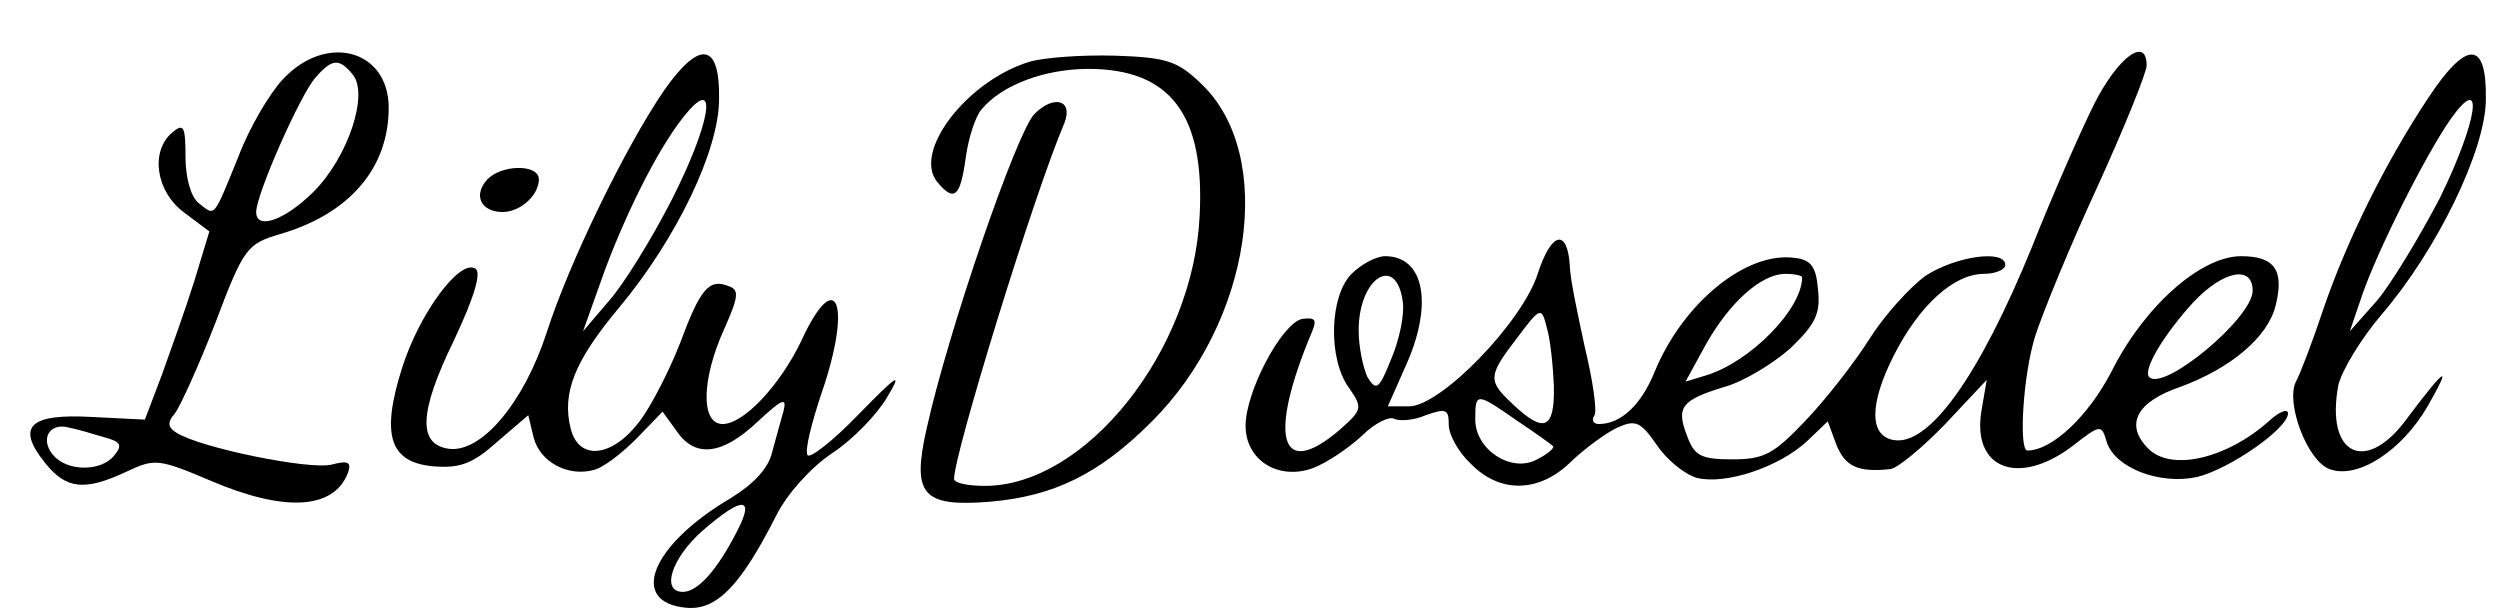
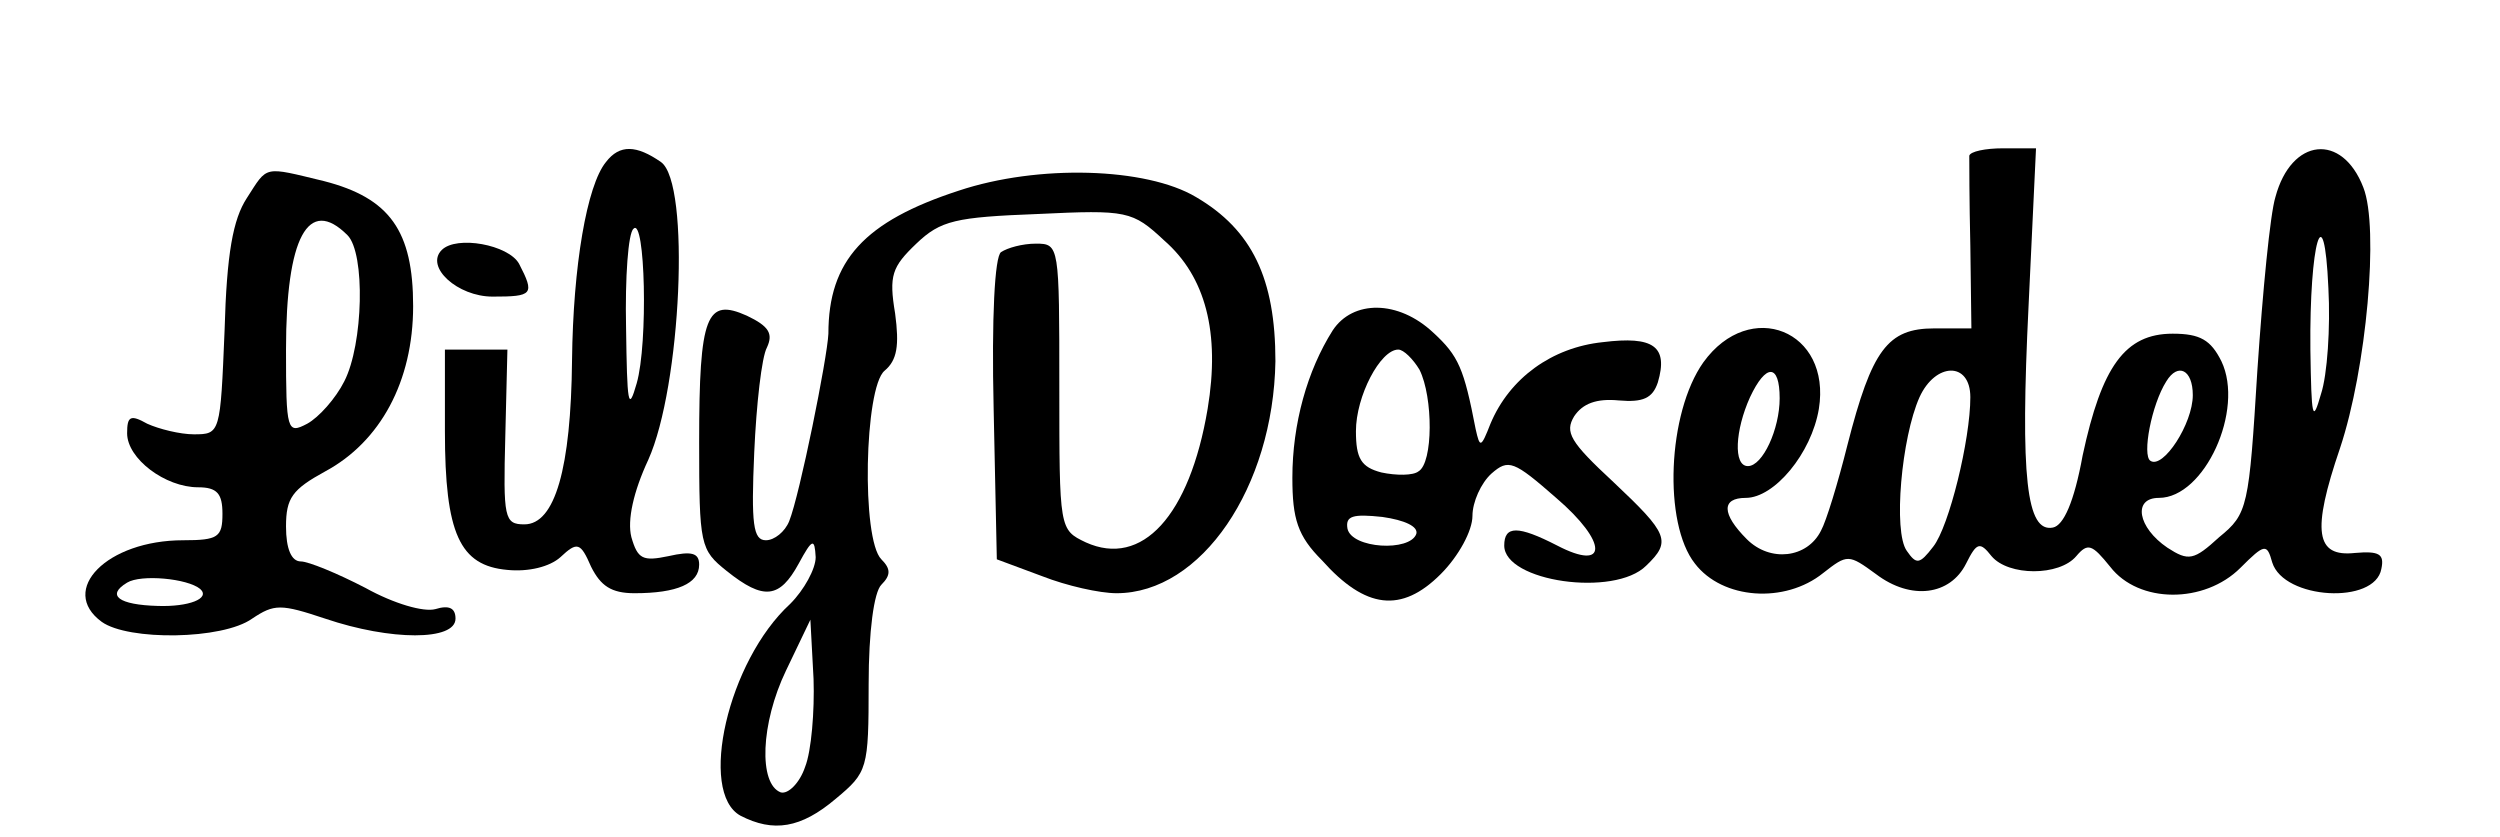
- <svg xmlns="http://www.w3.org/2000/svg" version="1.0" width="283pt" height="69pt" viewBox="0 0 283 69" preserveAspectRatio="xMidYMid meet">
-   <g transform="translate(0,69) scale(0.1,-0.1)" fill="#000000" stroke="none">
-     <path d="M320 600 c-15 -16 -38 -55 -50 -87 -29 -71 -26 -68 -45 -53 -9 7 -15 29 -15 52 0 35 -2 39 -15 28 -25 -21 -19 -67 14 -91 l28 -21 -17 -56 c-10 -32 -27 -79 -37 -107 l-19 -50 -60 3 c-71 4 -86 -11 -53 -52 24 -30 45 -32 92 -10 32 15 36 15 95 -10 84 -36 140 -33 156 9 4 12 0 14 -19 9 -25 -6 -148 19 -175 36 -10 6 -11 12 -2 22 6 8 27 54 46 103 32 85 36 89 73 100 79 23 123 75 123 143 0 66 -71 85 -120 32z m79 6 c19 -22 -5 -94 -44 -133 -32 -32 -65 -44 -65 -23 0 20 50 133 67 152 19 22 27 22 42 4z m-281 -411 c19 -5 21 -9 11 -21 -15 -18 -53 -18 -69 1 -15 18 -4 37 18 31 10 -2 27 -7 40 -11z" />
-     <path d="M752 588 c-44 -64 -108 -196 -133 -274 -26 -80 -74 -137 -111 -132 -35 5 -34 41 6 123 24 51 31 77 24 81 -18 11 -64 -52 -83 -113 -24 -76 -14 -107 37 -111 29 -2 43 3 71 28 l35 30 6 -25 c7 -28 39 -45 68 -37 10 2 31 18 48 35 l30 31 16 -22 c21 -31 52 -27 92 11 27 25 33 28 29 12 -3 -11 -9 -32 -13 -47 -4 -18 -21 -36 -47 -52 -90 -53 -116 -118 -50 -124 34 -3 61 24 102 105 12 24 39 54 63 70 23 15 51 44 62 63 18 30 13 27 -33 -20 -29 -30 -55 -50 -57 -45 -3 6 5 37 16 70 35 101 17 146 -23 59 -24 -50 -65 -94 -89 -94 -25 0 -24 51 2 108 16 36 17 44 5 48 -22 9 -32 -2 -55 -64 -12 -31 -33 -72 -46 -89 -31 -41 -69 -45 -78 -8 -10 40 4 76 55 137 65 78 113 178 113 236 1 64 -22 67 -62 10z m9 -123 c-23 -45 -55 -97 -72 -116 l-29 -34 25 70 c27 72 65 146 94 179 34 39 24 -16 -18 -99z m73 -377 c-22 -43 -44 -68 -61 -68 -25 0 -13 38 22 69 46 40 60 39 39 -1z" />
-     <path d="M1165 620 c-71 -22 -132 -102 -104 -136 19 -23 26 -17 32 26 3 23 11 48 18 56 23 28 72 46 121 46 93 0 132 -52 126 -166 -7 -153 -129 -306 -243 -306 -19 0 -35 3 -35 8 0 28 90 321 125 403 10 26 -12 32 -34 10 -20 -20 -98 -247 -122 -356 -17 -75 -5 -89 71 -83 72 6 124 31 183 90 114 113 142 302 57 383 -27 26 -39 30 -98 32 -37 1 -80 -2 -97 -7z" />
-     <path d="M2371 573 c-16 -32 -48 -105 -71 -163 -60 -147 -117 -226 -157 -218 -27 5 -27 41 1 96 29 57 68 92 102 92 13 0 24 5 24 10 0 18 -56 10 -90 -12 -18 -13 -47 -45 -64 -72 -17 -27 -50 -69 -72 -92 -36 -38 -47 -44 -83 -44 -35 0 -43 4 -51 26 -13 33 -7 41 42 56 22 6 56 27 75 44 28 27 34 39 31 66 -2 26 -8 34 -26 36 -55 8 -127 -51 -159 -129 -15 -37 -38 -59 -63 -59 -6 0 -9 4 -5 10 3 5 -2 40 -11 77 -8 37 -17 79 -17 93 -3 42 -21 37 -36 -9 -17 -55 -110 -151 -146 -151 l-24 0 19 43 c33 71 23 127 -22 127 -10 0 -27 -9 -38 -20 -25 -25 -27 -96 -3 -129 16 -23 15 -25 -11 -48 -67 -57 -81 -8 -31 111 6 14 4 17 -11 15 -23 -5 -64 -82 -64 -121 0 -39 37 -62 76 -48 16 6 41 23 56 37 14 14 31 22 36 19 6 -3 22 -2 36 4 23 8 26 7 26 -11 0 -11 11 -31 25 -44 33 -34 78 -33 114 3 16 15 39 32 52 38 20 9 26 7 44 -19 11 -17 32 -34 46 -38 32 -8 93 12 125 42 l23 22 10 -27 c10 -24 24 -31 61 -27 8 1 36 24 62 51 l47 50 -6 -35 c-11 -66 42 -86 103 -40 32 25 33 25 39 4 10 -29 60 -48 102 -39 37 9 103 55 103 72 0 6 -10 2 -22 -9 -47 -42 -110 -57 -136 -31 -27 27 -14 53 36 70 57 21 99 56 108 92 10 40 -1 56 -39 56 -46 0 -110 -57 -147 -131 -26 -50 -67 -89 -95 -89 -10 0 -5 86 9 130 8 25 39 101 70 168 31 68 56 130 56 138 0 33 -32 10 -59 -43z m-783 -225 c2 -14 -4 -43 -13 -64 -14 -35 -17 -37 -27 -21 -5 11 -10 34 -10 53 0 60 43 87 50 32z m452 28 c0 -36 -59 -96 -109 -111 l-23 -7 23 42 c27 48 63 80 90 80 11 0 19 -2 19 -4z m510 -15 c0 -31 -100 -114 -117 -98 -8 8 17 49 50 85 34 36 67 42 67 13z m-791 -108 c1 -49 -11 -54 -46 -21 -29 27 -29 32 4 75 27 36 28 36 34 12 4 -13 7 -43 8 -66z m-42 -39 c21 -14 39 -27 41 -29 2 -2 -6 -9 -18 -15 -29 -16 -70 11 -70 45 0 31 1 31 47 -1z" />
-     <path d="M2748 578 c-47 -71 -91 -159 -118 -238 -12 -36 -26 -73 -31 -82 -12 -24 13 -90 38 -99 32 -12 82 21 111 71 28 49 21 45 -22 -12 -47 -66 -94 -44 -79 36 4 17 26 53 49 80 62 72 118 186 118 244 1 67 -22 67 -66 0z m14 -112 c-23 -44 -55 -97 -71 -116 l-31 -35 14 41 c17 50 72 159 100 199 39 55 31 -1 -12 -89z" />
-     <path d="M550 485 c-14 -17 -5 -35 19 -35 20 0 41 19 41 37 0 18 -45 17 -60 -2z" />
+ <svg xmlns="http://www.w3.org/2000/svg" version="1.0" width="236pt" height="79pt" viewBox="0 0 236 79" preserveAspectRatio="xMidYMid meet">
+   <g transform="translate(0,79) scale(0.1,-0.1)" fill="#000000" stroke="none">
+     <path d="M572 637 c-18 -22 -31 -98 -32 -187 -1 -102 -16 -155 -45 -155 -19 0 -20 6 -18 83 l2 82 -29 0 -30 0 0 -77 c0 -97 14 -127 59 -131 20 -2 40 3 50 12 16 15 19 14 29 -9 9 -18 19 -25 41 -25 40 0 61 9 61 27 0 11 -7 13 -29 8 -24 -5 -29 -3 -35 18 -4 16 2 43 16 73 31 69 40 261 12 281 -23 16 -39 17 -52 0z m29 -209 c-8 -28 -9 -19 -10 53 -1 47 2 89 7 93 11 12 14 -108 3 -146z" />
+     <path d="M1859 643 c0 -5 0 -43 1 -85 l1 -78 -35 0 c-44 0 -59 -20 -82 -110 -9 -36 -20 -72 -25 -81 -13 -26 -48 -30 -70 -8 -24 24 -24 39 -1 39 27 0 62 42 69 84 12 74 -65 105 -109 44 -34 -48 -38 -152 -8 -190 26 -34 85 -38 121 -9 23 18 24 18 50 -1 33 -25 70 -20 85 10 10 20 13 21 24 7 16 -19 64 -19 80 0 11 13 15 11 32 -10 27 -35 89 -35 123 -1 23 23 25 23 30 5 11 -35 97 -40 103 -6 3 14 -2 17 -25 15 -37 -4 -41 20 -14 99 25 75 37 208 22 246 -20 52 -68 47 -83 -9 -5 -16 -12 -89 -17 -163 -8 -130 -9 -136 -36 -158 -24 -22 -29 -23 -49 -10 -28 19 -33 47 -8 47 43 0 81 83 59 129 -10 20 -20 26 -46 26 -45 0 -67 -31 -85 -115 -8 -44 -18 -66 -28 -68 -25 -5 -31 47 -23 210 l7 148 -31 0 c-17 0 -31 -3 -32 -7z m332 -225 c-8 -28 -9 -23 -10 42 -1 101 13 149 17 58 2 -37 -1 -82 -7 -100z m-511 -4 c0 -29 -16 -64 -30 -64 -14 0 -12 34 2 65 15 32 28 32 28 -1z m180 1 c0 -40 -20 -122 -35 -141 -13 -17 -16 -17 -25 -4 -13 18 -5 107 12 145 15 33 48 34 48 0z m210 2 c0 -27 -28 -70 -40 -62 -8 5 1 53 15 75 11 18 25 11 25 -13z" />
+     <path d="M233 603 c-13 -20 -19 -52 -21 -125 -4 -97 -4 -98 -29 -98 -13 0 -33 5 -44 10 -16 9 -19 7 -19 -9 0 -24 36 -51 67 -51 18 0 23 -6 23 -25 0 -22 -4 -25 -37 -25 -72 0 -118 -47 -77 -77 25 -18 114 -17 142 3 21 14 27 14 69 0 62 -21 123 -21 123 0 0 10 -6 13 -19 9 -11 -3 -39 5 -66 20 -27 14 -54 25 -61 25 -9 0 -14 12 -14 33 0 27 6 35 37 52 52 28 83 85 83 156 0 71 -22 102 -84 118 -58 14 -53 15 -73 -16z m95 -35 c17 -17 15 -103 -3 -138 -8 -16 -24 -34 -35 -40 -19 -10 -20 -7 -20 70 0 106 21 145 58 108z m-139 -334 c10 -9 -11 -17 -40 -16 -37 1 -49 10 -29 22 13 8 57 4 69 -6z" />
+     <path d="M905 610 c-89 -29 -123 -66 -123 -135 -1 -23 -27 -152 -37 -177 -4 -10 -14 -18 -22 -18 -12 0 -14 15 -11 83 2 45 7 90 12 99 6 13 2 20 -19 30 -38 17 -45 1 -45 -119 0 -98 1 -102 26 -122 35 -28 50 -26 68 7 13 24 15 24 16 6 0 -11 -11 -31 -24 -44 -59 -54 -87 -178 -47 -200 31 -16 57 -12 90 16 30 25 31 28 31 108 0 50 5 87 12 94 9 9 9 15 0 24 -19 19 -16 162 3 178 12 10 14 24 10 54 -6 36 -3 44 20 66 23 22 37 25 115 28 84 4 89 3 119 -25 39 -34 53 -87 41 -159 -17 -101 -62 -150 -115 -126 -25 12 -25 12 -25 147 0 133 0 135 -22 135 -13 0 -27 -4 -33 -8 -6 -4 -9 -62 -7 -148 l3 -142 43 -16 c23 -9 54 -16 70 -16 80 0 148 100 150 219 0 78 -22 124 -75 155 -47 28 -149 31 -224 6z m-145 -544 c-5 -15 -16 -26 -23 -24 -21 8 -19 65 5 115 l23 48 3 -56 c1 -30 -2 -68 -8 -83z" />
+     <path d="M417 554 c-16 -16 15 -44 48 -44 38 0 40 2 25 31 -10 18 -59 27 -73 13z" />
+     <path d="M1258 478 c-24 -38 -38 -88 -38 -139 0 -39 5 -55 28 -78 41 -46 75 -50 112 -13 17 17 30 41 30 55 0 13 8 31 18 40 16 14 21 12 61 -23 49 -42 49 -70 1 -45 -37 19 -50 19 -50 0 0 -34 104 -49 134 -19 24 23 21 30 -31 79 -41 38 -46 47 -37 62 8 12 21 17 42 15 23 -2 32 2 37 17 10 34 -4 44 -52 38 -48 -5 -88 -34 -106 -77 -9 -23 -10 -23 -14 -5 -11 57 -16 69 -40 91 -33 31 -76 31 -95 2z m82 -37 c13 -26 13 -88 -1 -96 -5 -4 -21 -4 -35 -1 -19 5 -24 13 -24 39 0 33 23 77 40 77 5 0 14 -9 20 -19z m-3 -155 c-6 -17 -61 -14 -65 5 -2 12 5 14 33 11 21 -3 34 -9 32 -16z" />
  </g>
</svg>
